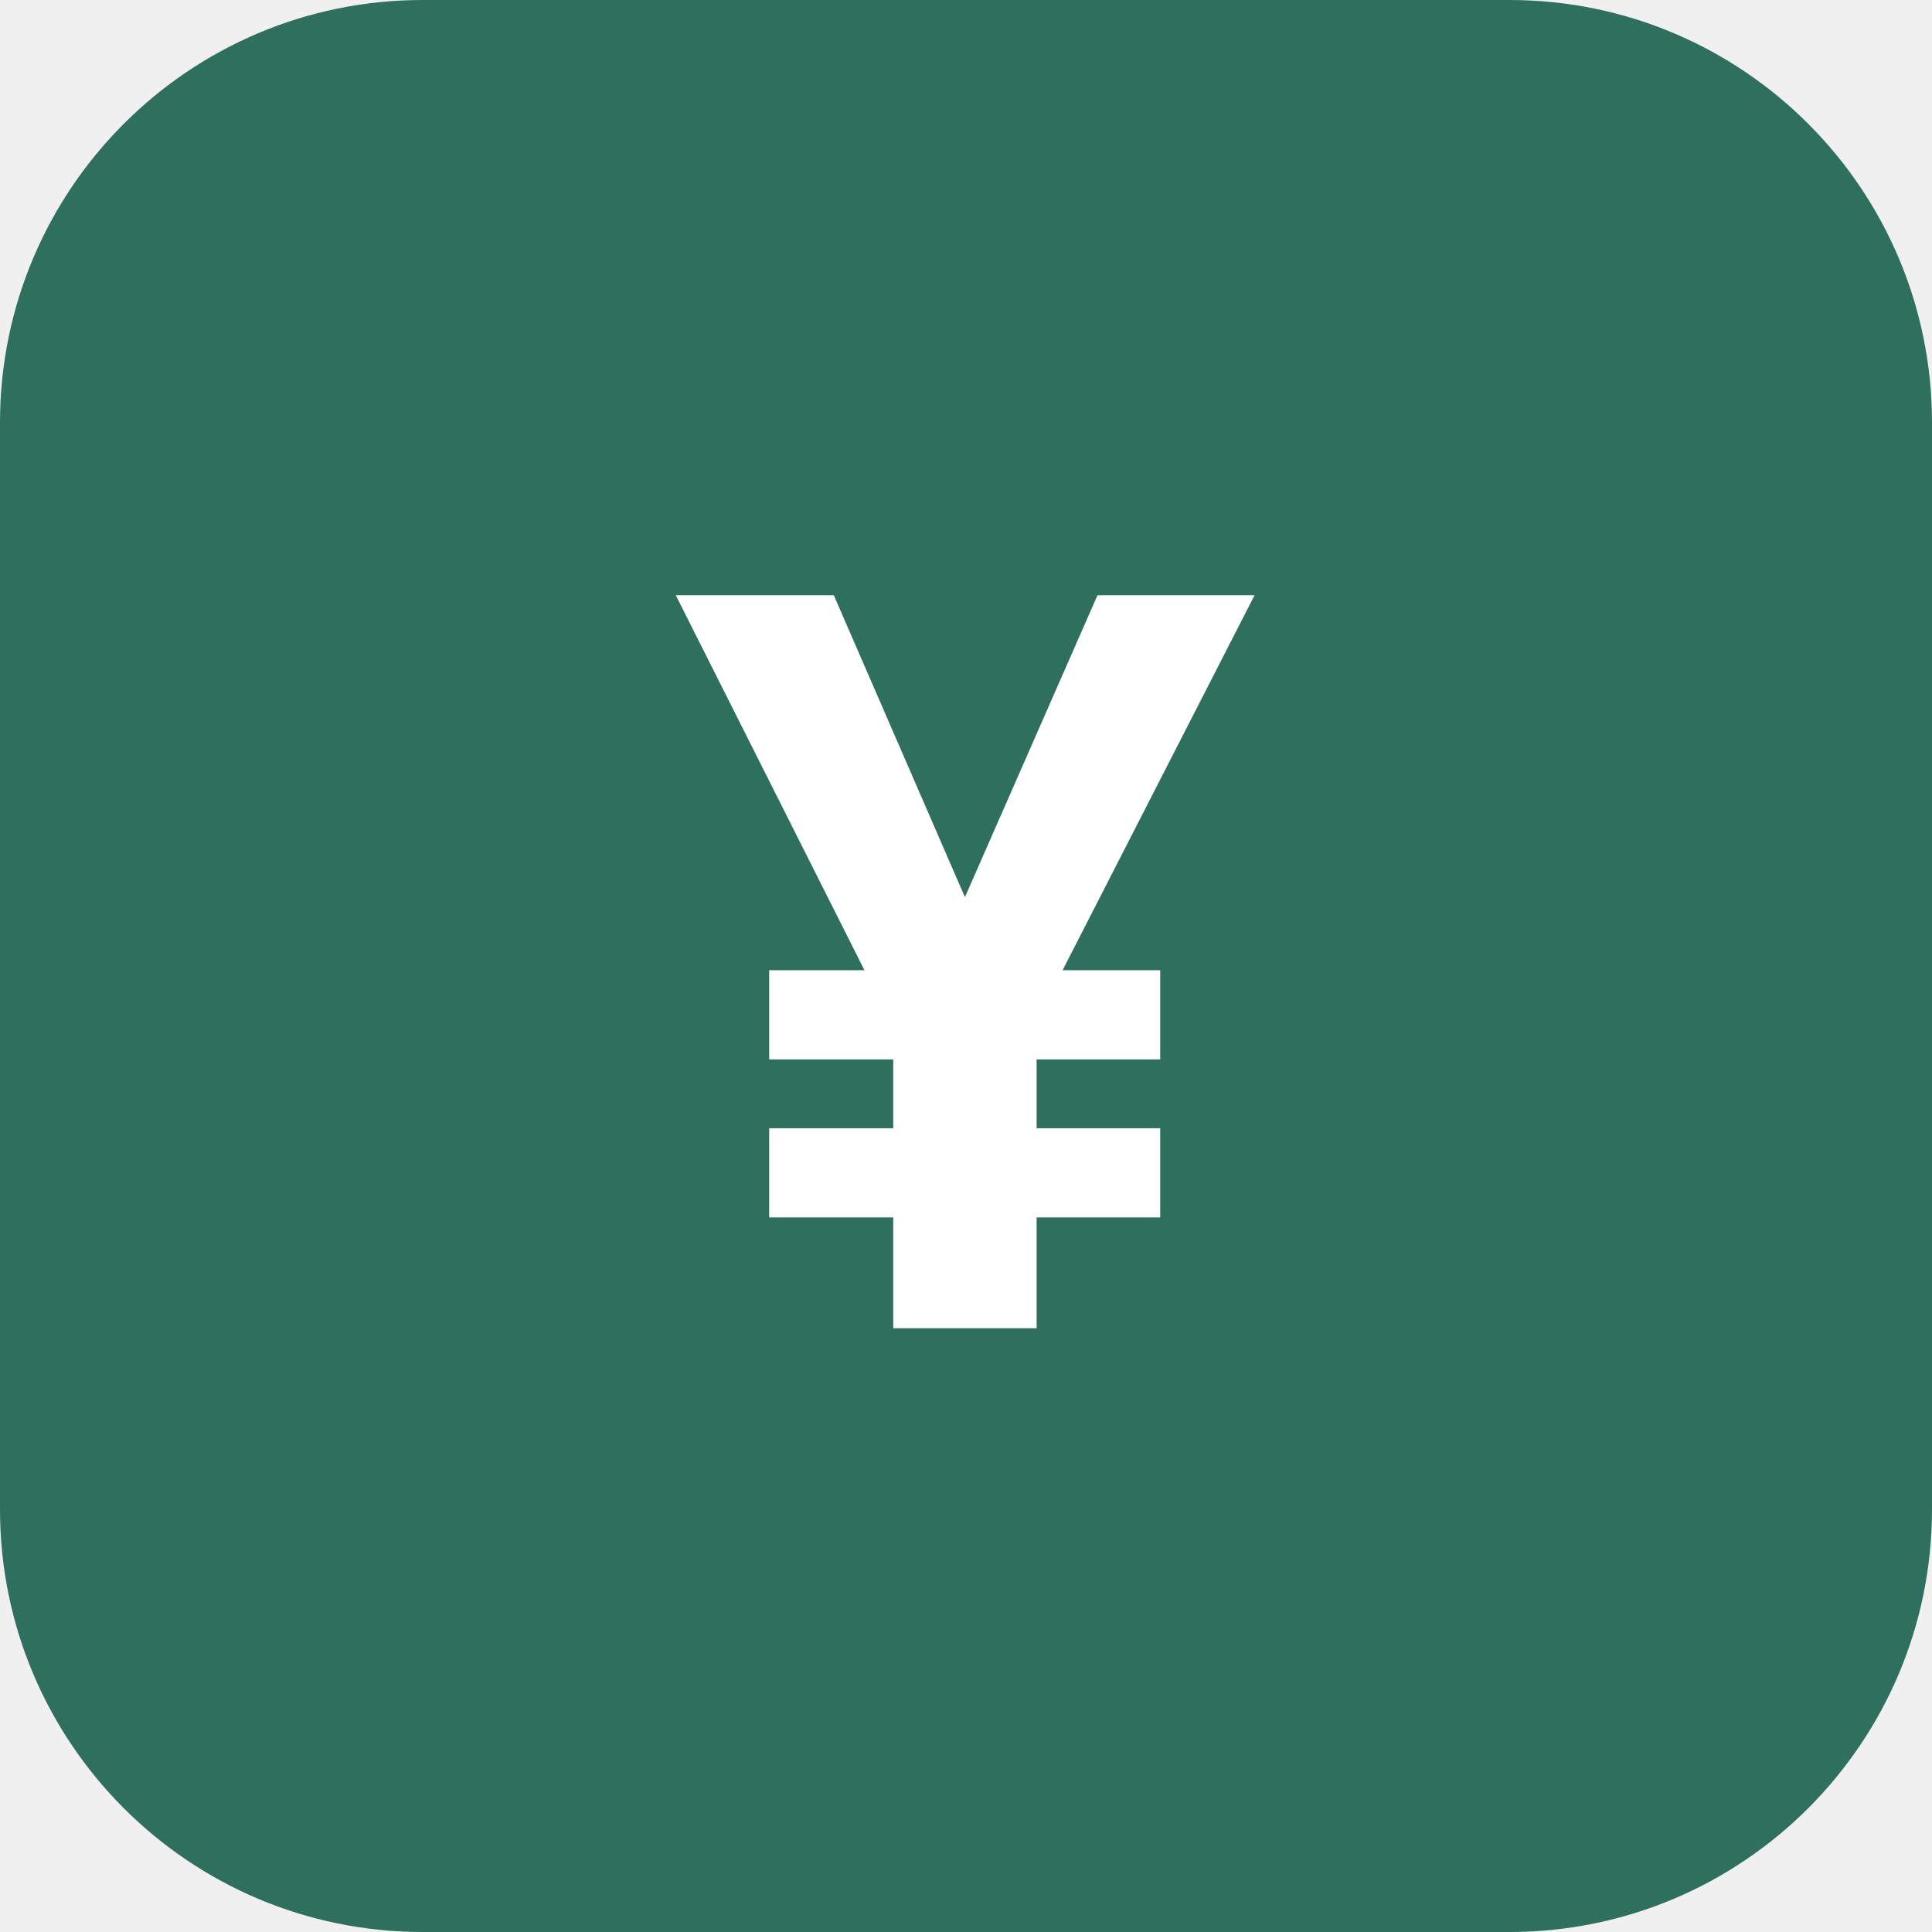
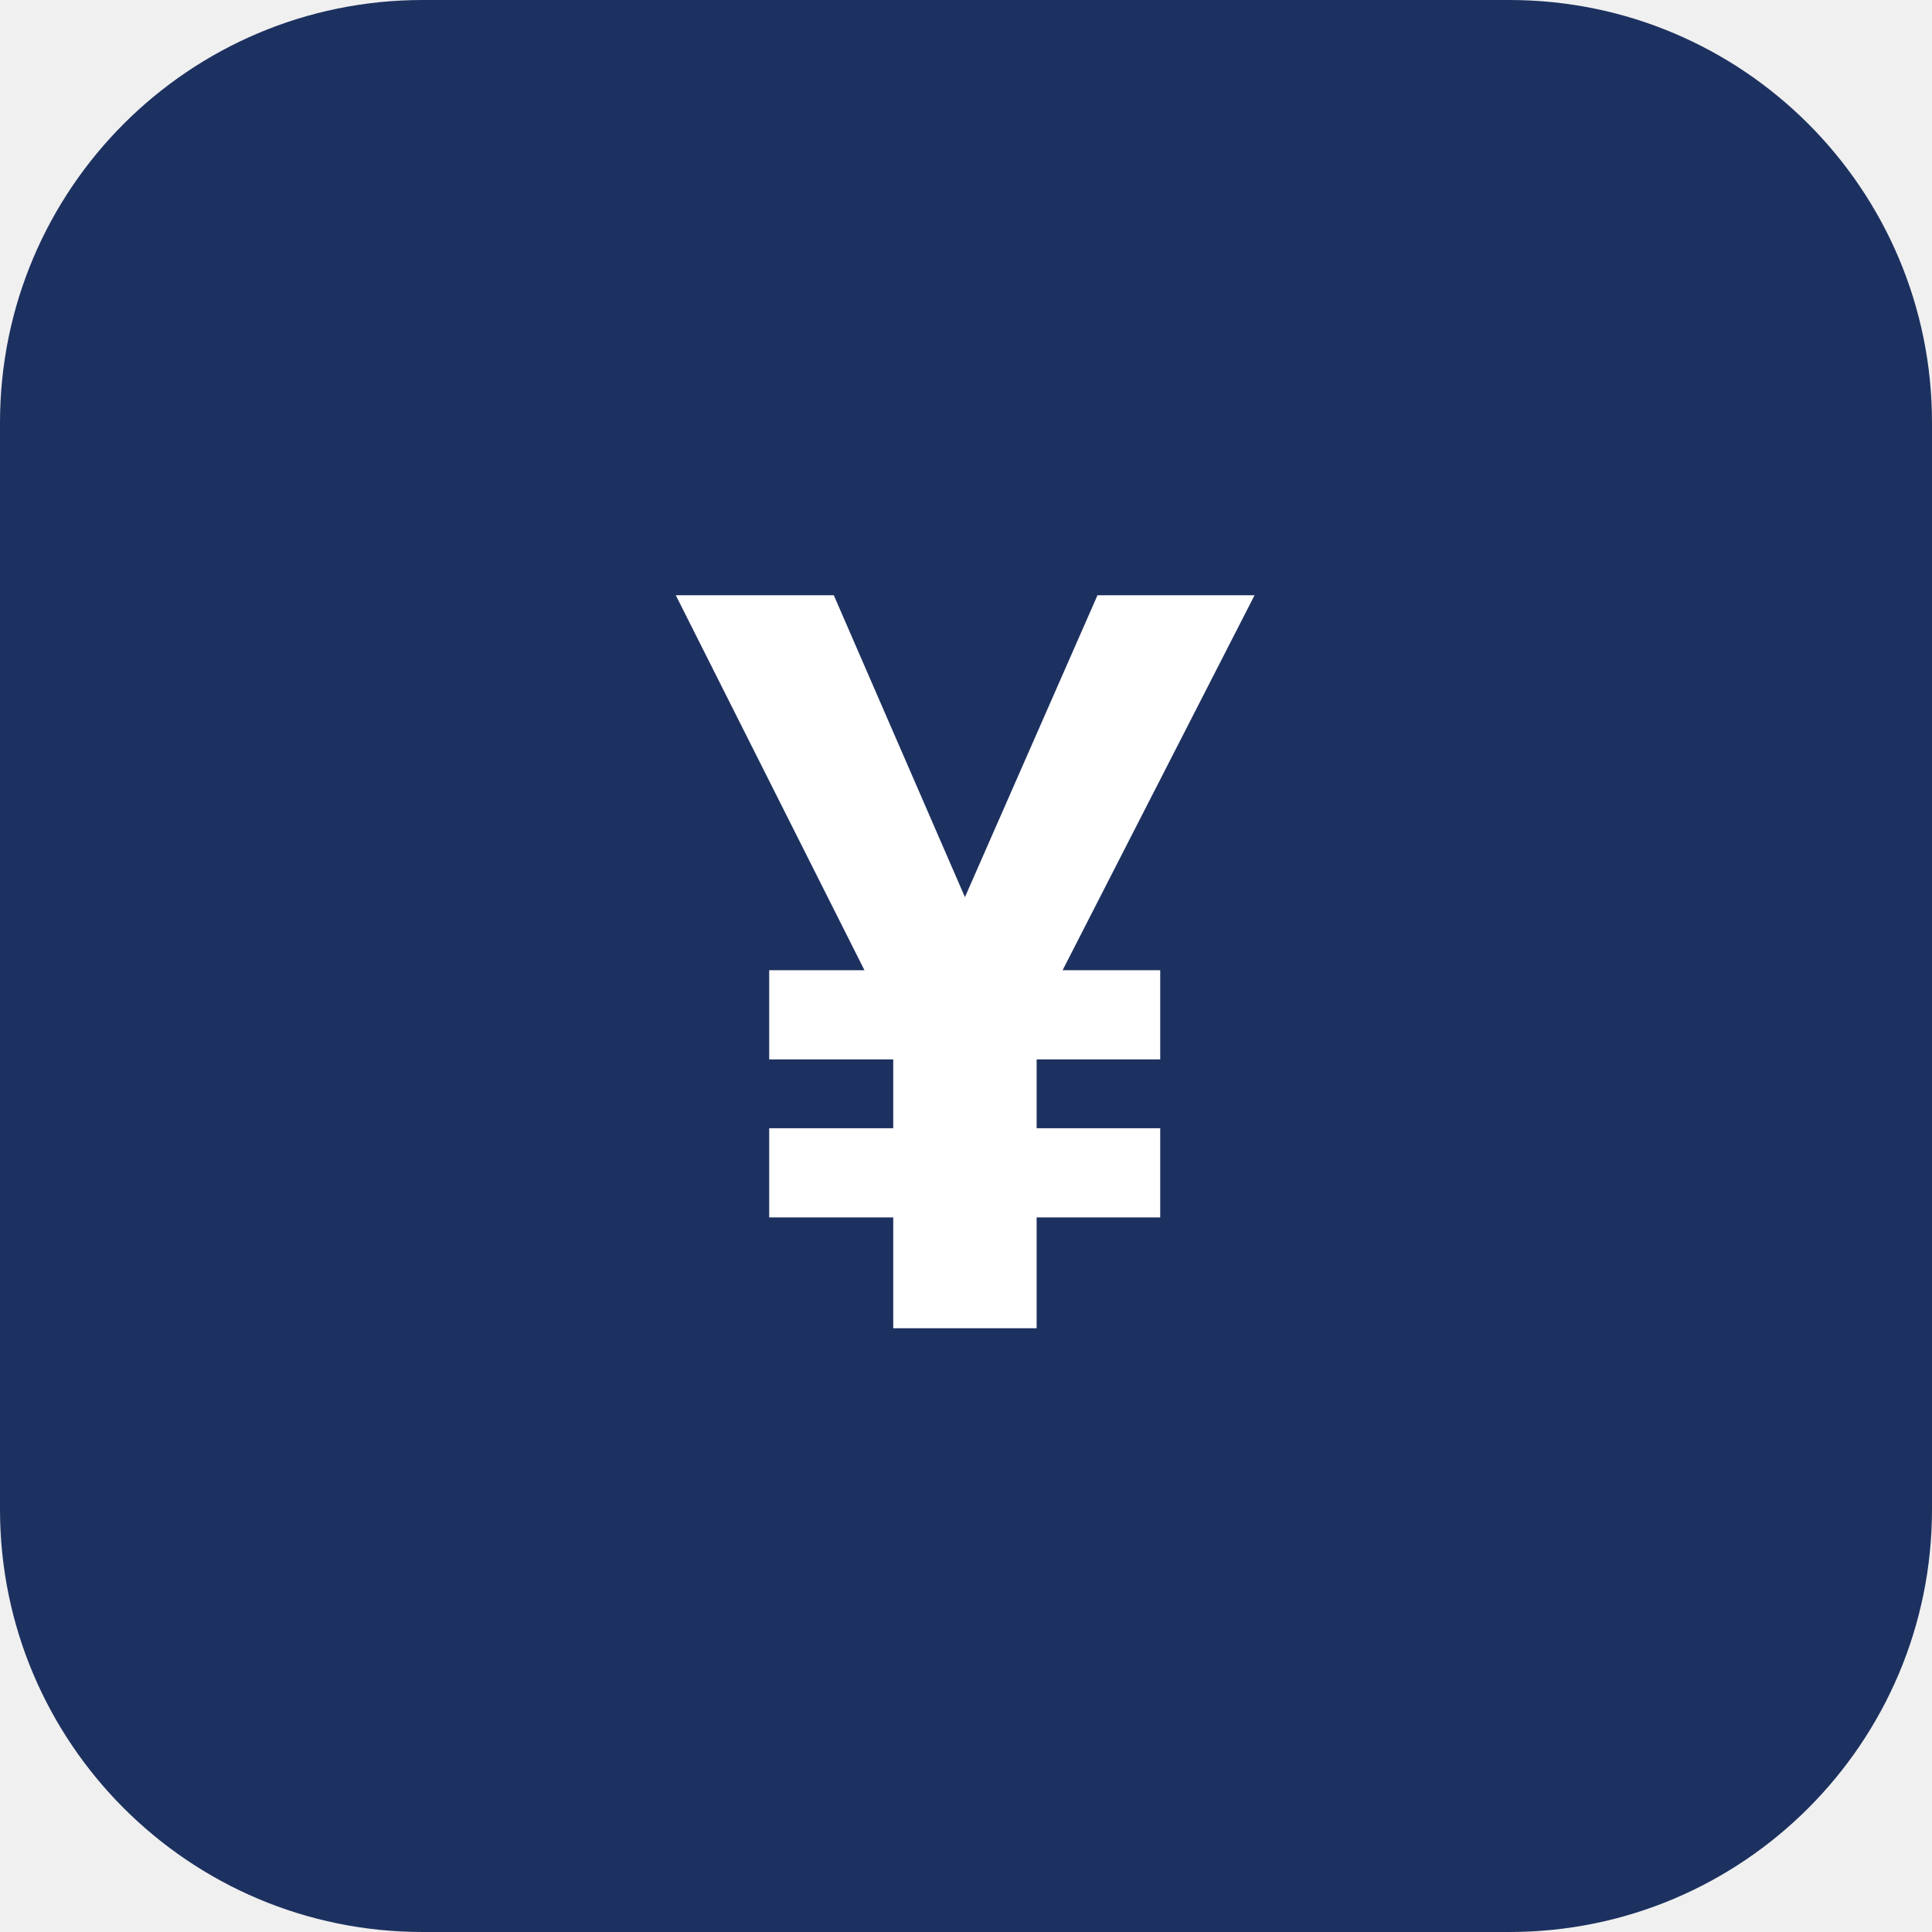
<svg xmlns="http://www.w3.org/2000/svg" viewBox="0 0 64 64">
-   <rect width="64" height="64" rx="14" fill="#2f6f5e" />
+   <rect width="64" height="64" rx="14" fill="#1D3160" />
  <text x="32" y="44" font-size="34" text-anchor="middle" fill="#fff" font-family="sans-serif" font-weight="700">¥</text>
</svg>
